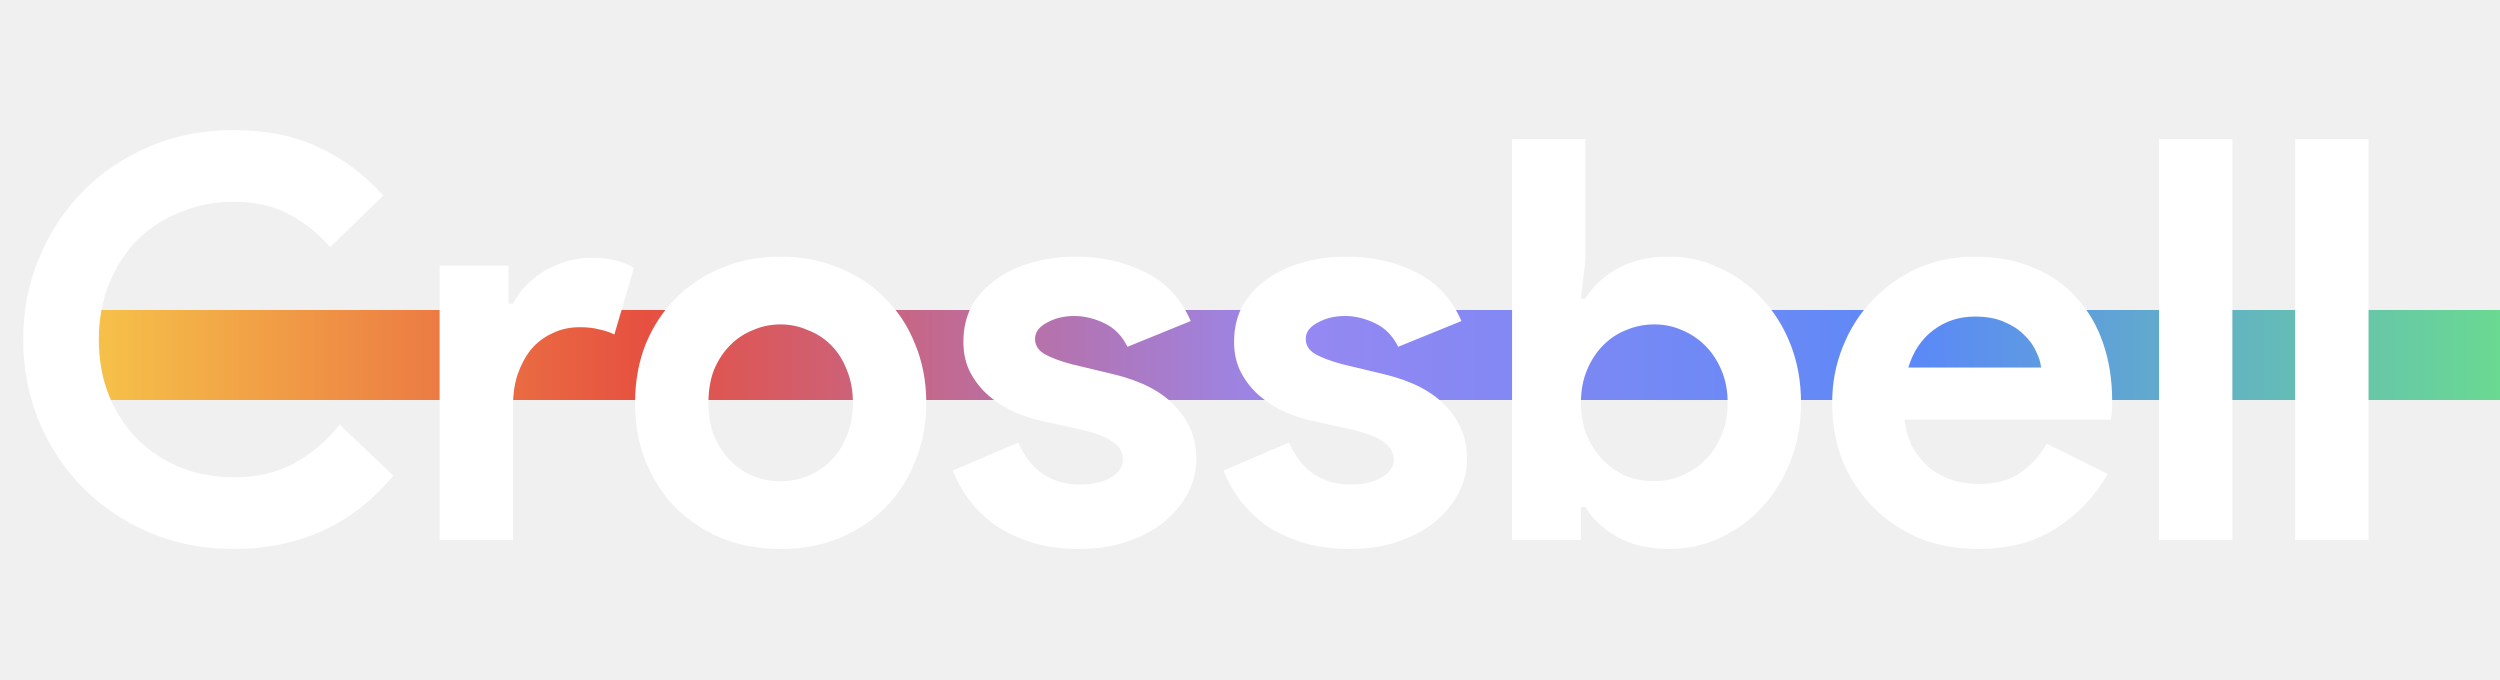
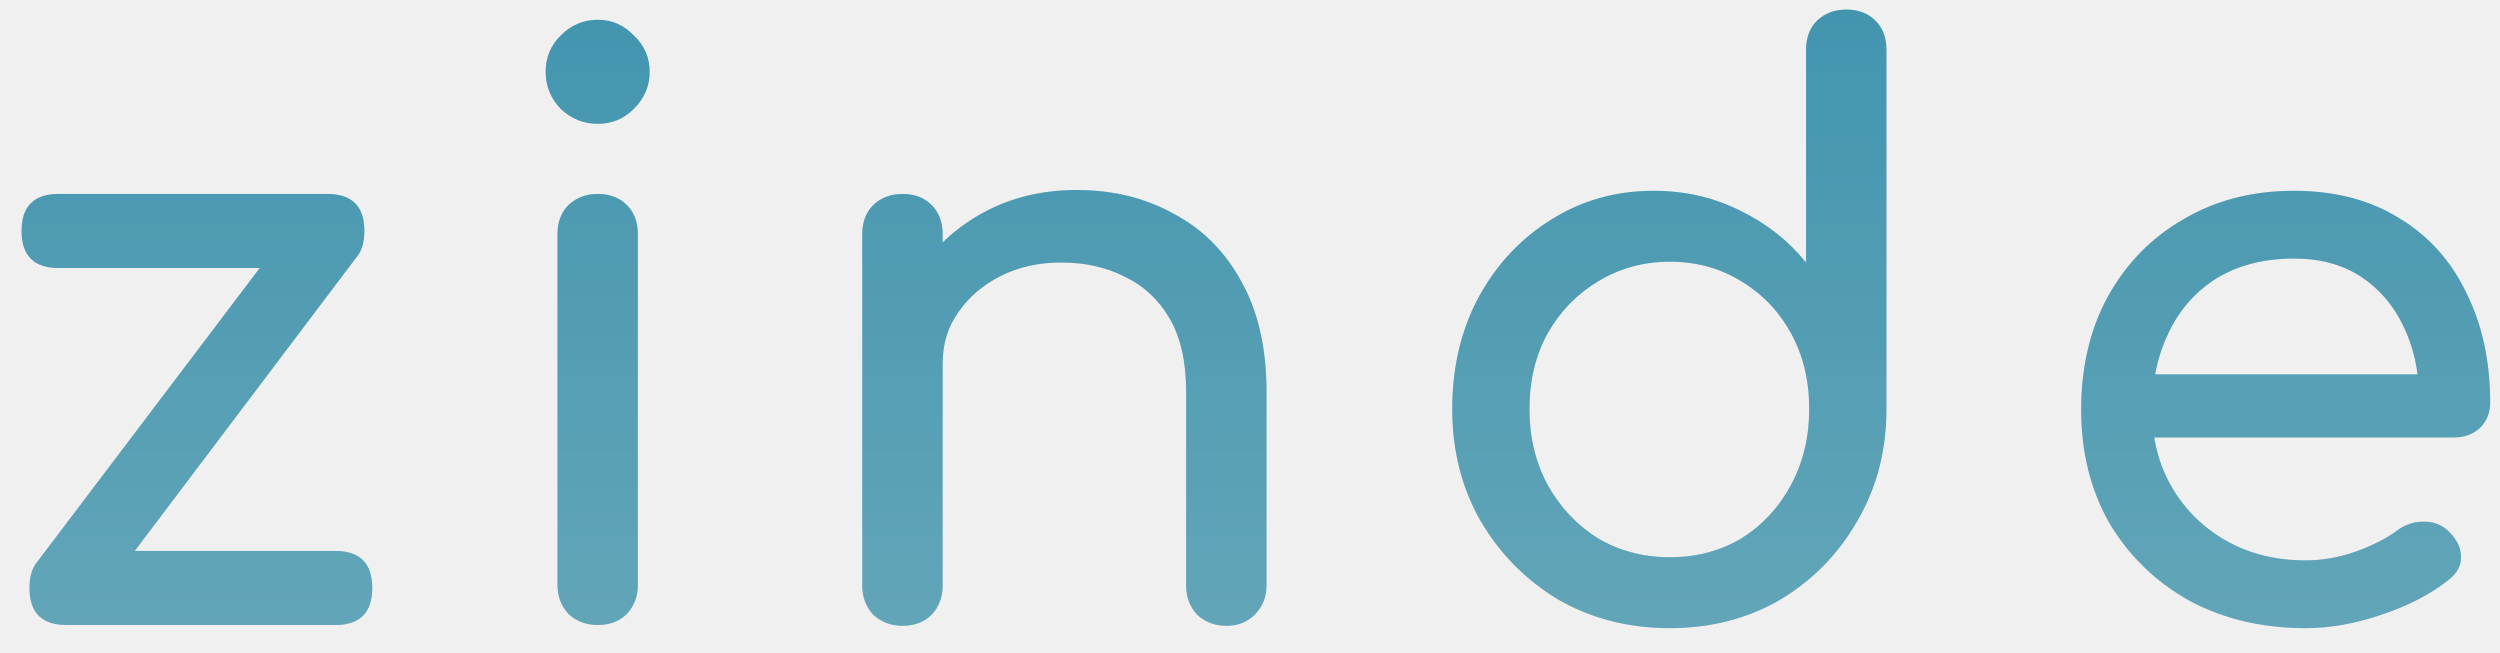
- <svg xmlns="http://www.w3.org/2000/svg" width="125" height="34" fill="none" viewBox="0 0 125 34">
-   <linearGradient id="a" x1="4" x2="125" y1="21" y2="21" gradientUnits="userSpaceOnUse">
-     <stop offset="0" stop-color="#f6c549" />
-     <stop offset=".234" stop-color="#e65040" />
-     <stop offset=".505" stop-color="#9688f2" />
-     <stop offset=".76" stop-color="#5b89f7" />
-     <stop offset="1" stop-color="#6ad991" />
-   </linearGradient>
-   <path stroke="url(#a)" stroke-width="4.5" d="m4 17.75h121" />
-   <path fill="#fff" d="m19.669 23.78c-.989 1.195-2.156 2.109-3.5 2.744-1.344.616-2.847.924-4.508.924-1.493 0-2.884-.271-4.172-.812-1.269-.541-2.371-1.279-3.304-2.212s-1.671-2.035-2.212-3.304c-.541-1.288-.812-2.669-.812-4.144s.271-2.847.812-4.116c.541-1.288 1.279-2.399 2.212-3.332.933-.933 2.035-1.671 3.304-2.212 1.288-.541 2.679-.812 4.172-.812 1.605 0 3.015.28 4.228.84 1.232.56 2.324 1.372 3.276 2.436l-2.66 2.576c-.597-.691-1.288-1.241-2.072-1.652-.765-.411-1.68-.616-2.744-.616-.933 0-1.811.168-2.632.504-.821.317-1.54.775-2.156 1.372-.597.597-1.073 1.325-1.428 2.184-.355.84-.532 1.783-.532 2.828s.177 1.997.532 2.856c.355.84.831 1.559 1.428 2.156.616.597 1.335 1.064 2.156 1.4.821.317 1.699.476 2.632.476 1.12 0 2.109-.224 2.968-.672.877-.467 1.652-1.12 2.324-1.96zm2.313-10.5h3.444v1.904h.224c.168-.336.392-.644.672-.924s.588-.523.924-.728c.355-.205.728-.364 1.12-.476.411-.112.812-.168 1.204-.168.485 0 .896.047 1.232.14.355.093.653.215.896.364l-.98 3.332c-.224-.112-.476-.196-.756-.252-.261-.075-.588-.112-.98-.112-.504 0-.961.103-1.372.308-.411.187-.765.457-1.064.812-.28.355-.504.775-.672 1.26-.149.467-.224.98-.224 1.54v6.72h-3.668zm17.051-.448c1.064 0 2.035.187 2.912.56.896.355 1.661.859 2.296 1.512.653.635 1.157 1.4 1.512 2.296.373.896.56 1.876.56 2.94s-.187 2.044-.56 2.94c-.355.896-.859 1.671-1.512 2.324-.635.635-1.4 1.139-2.296 1.512-.877.355-1.848.532-2.912.532s-2.044-.177-2.94-.532c-.877-.373-1.643-.877-2.296-1.512-.635-.653-1.139-1.428-1.512-2.324-.355-.896-.532-1.876-.532-2.94s.177-2.044.532-2.94c.373-.896.877-1.661 1.512-2.296.653-.653 1.419-1.157 2.296-1.512.896-.373 1.876-.56 2.94-.56zm0 11.228c.467 0 .915-.084 1.344-.252.448-.187.84-.448 1.176-.784s.597-.747.784-1.232c.205-.485.308-1.036.308-1.652s-.103-1.167-.308-1.652c-.187-.485-.448-.896-.784-1.232s-.728-.588-1.176-.756c-.429-.187-.877-.28-1.344-.28-.485 0-.943.093-1.372.28-.429.168-.812.42-1.148.756s-.607.747-.812 1.232c-.187.485-.28 1.036-.28 1.652s.093 1.167.28 1.652c.205.485.476.896.812 1.232s.719.597 1.148.784c.429.168.887.252 1.372.252zm14.932 3.388c-.896 0-1.699-.112-2.408-.336-.691-.224-1.297-.513-1.82-.868-.504-.373-.933-.793-1.288-1.26-.355-.485-.625-.971-.812-1.456l3.276-1.4c.317.709.737 1.241 1.26 1.596.541.336 1.139.504 1.792.504.672 0 1.204-.121 1.596-.364s.588-.532.588-.868c0-.373-.168-.672-.504-.896-.317-.243-.877-.457-1.68-.644l-1.932-.42c-.429-.093-.877-.243-1.344-.448-.448-.205-.859-.467-1.232-.784-.373-.317-.681-.7-.924-1.148-.243-.448-.364-.971-.364-1.568 0-.672.14-1.269.42-1.792.299-.523.7-.961 1.204-1.316.504-.373 1.092-.653 1.764-.84.691-.205 1.428-.308 2.212-.308 1.307 0 2.473.261 3.5.784 1.027.504 1.783 1.316 2.268 2.436l-3.164 1.288c-.261-.541-.644-.933-1.148-1.176s-1.008-.364-1.512-.364c-.523 0-.98.112-1.372.336-.392.205-.588.476-.588.812 0 .317.159.569.476.756.336.187.784.355 1.344.504l2.1.504c1.4.336 2.436.877 3.108 1.624.691.728 1.036 1.596 1.036 2.604 0 .597-.14 1.167-.42 1.708s-.681 1.027-1.204 1.456c-.504.411-1.12.737-1.848.98-.709.243-1.503.364-2.38.364zm13.535 0c-.896 0-1.699-.112-2.408-.336-.691-.224-1.297-.513-1.82-.868-.504-.373-.933-.793-1.288-1.26-.355-.485-.625-.971-.812-1.456l3.276-1.4c.317.709.737 1.241 1.26 1.596.541.336 1.139.504 1.792.504.672 0 1.204-.121 1.596-.364s.588-.532.588-.868c0-.373-.168-.672-.504-.896-.317-.243-.877-.457-1.68-.644l-1.932-.42c-.429-.093-.877-.243-1.344-.448-.448-.205-.859-.467-1.232-.784s-.681-.7-.924-1.148-.364-.971-.364-1.568c0-.672.14-1.269.42-1.792.299-.523.7-.961 1.204-1.316.504-.373 1.092-.653 1.764-.84.691-.205 1.428-.308 2.212-.308 1.307 0 2.473.261 3.5.784 1.027.504 1.783 1.316 2.268 2.436l-3.164 1.288c-.261-.541-.644-.933-1.148-1.176s-1.008-.364-1.512-.364c-.523 0-.98.112-1.372.336-.392.205-.588.476-.588.812 0 .317.159.569.476.756.336.187.784.355 1.344.504l2.1.504c1.4.336 2.436.877 3.108 1.624.691.728 1.036 1.596 1.036 2.604 0 .597-.14 1.167-.42 1.708s-.681 1.027-1.204 1.456c-.504.411-1.12.737-1.848.98-.709.243-1.503.364-2.38.364zm8.103-20.496h3.668v6.02l-.224 1.96h.224c.336-.579.859-1.073 1.568-1.484.709-.411 1.587-.616 2.632-.616.877 0 1.708.187 2.492.56.803.355 1.503.859 2.1 1.512.616.635 1.101 1.4 1.456 2.296.355.896.532 1.876.532 2.94s-.177 2.044-.532 2.94c-.355.896-.84 1.671-1.456 2.324-.597.635-1.297 1.139-2.1 1.512-.784.355-1.615.532-2.492.532-1.045 0-1.923-.205-2.632-.616-.709-.411-1.232-.905-1.568-1.484h-.224v1.652h-3.444zm7.112 17.108c.485 0 .943-.093 1.372-.28.448-.187.84-.448 1.176-.784s.607-.747.812-1.232c.205-.485.308-1.027.308-1.624s-.103-1.139-.308-1.624c-.205-.485-.476-.896-.812-1.232s-.728-.597-1.176-.784c-.429-.187-.887-.28-1.372-.28-.485 0-.952.093-1.4.28-.429.168-.812.42-1.148.756s-.607.747-.812 1.232c-.205.485-.308 1.036-.308 1.652s.103 1.167.308 1.652c.205.485.476.896.812 1.232s.719.597 1.148.784c.448.168.915.252 1.4.252zm22.669-.364c-.634 1.12-1.493 2.025-2.576 2.716-1.064.691-2.37 1.036-3.92 1.036-1.045 0-2.016-.177-2.912-.532-.877-.373-1.643-.887-2.296-1.54-.653-.653-1.167-1.419-1.54-2.296-.355-.896-.532-1.876-.532-2.94 0-.989.177-1.923.532-2.8.355-.896.849-1.671 1.484-2.324.635-.672 1.381-1.204 2.24-1.596.877-.392 1.839-.588 2.884-.588 1.101 0 2.082.187 2.94.56.859.355 1.578.859 2.156 1.512.579.635 1.018 1.391 1.316 2.268.299.877.448 1.829.448 2.856v.336c-.018.112-.028.215-.028.308-.018.093-.028.196-.028.308h-10.332c.075.56.224 1.045.448 1.456.243.392.532.728.868 1.008.355.261.737.457 1.148.588.411.112.831.168 1.26.168.84 0 1.531-.187 2.072-.56.56-.392.999-.877 1.316-1.456zm-3.332-5.32c-.018-.243-.102-.513-.252-.812-.13-.299-.336-.579-.616-.84-.261-.261-.597-.476-1.008-.644-.392-.168-.868-.252-1.428-.252-.784 0-1.475.224-2.072.672-.597.448-1.017 1.073-1.26 1.876zm5.899 8.624v-20.048h3.668v20.048zm6.808 0v-20.048h3.668v20.048z" />
+ <svg xmlns="http://www.w3.org/2000/svg" width="92" height="24" viewBox="0 0 92 24" fill="none">
+   <path d="M3.317 22.449L1.345 20.709L11.205 7.688L13.148 9.428L3.317 22.449ZM2.447 23C1.538 23 1.084 22.546 1.084 21.637C1.084 20.728 1.538 20.274 2.447 20.274H12.336C13.245 20.274 13.699 20.728 13.699 21.637C13.699 22.546 13.245 23 12.336 23H2.447ZM2.157 9.863C1.248 9.863 0.794 9.409 0.794 8.5C0.794 7.591 1.248 7.137 2.157 7.137H12.046C12.955 7.137 13.409 7.591 13.409 8.5C13.409 9.409 12.955 9.863 12.046 9.863H2.157ZM21.994 23C21.569 23 21.211 22.865 20.921 22.594C20.65 22.304 20.515 21.946 20.515 21.521V8.616C20.515 8.171 20.65 7.814 20.921 7.543C21.211 7.272 21.569 7.137 21.994 7.137C22.439 7.137 22.796 7.272 23.067 7.543C23.338 7.814 23.473 8.171 23.473 8.616V21.521C23.473 21.946 23.338 22.304 23.067 22.594C22.796 22.865 22.439 23 21.994 23ZM21.994 4.556C21.472 4.556 21.018 4.372 20.631 4.005C20.264 3.618 20.08 3.164 20.08 2.642C20.08 2.12 20.264 1.675 20.631 1.308C21.018 0.921 21.472 0.728 21.994 0.728C22.516 0.728 22.961 0.921 23.328 1.308C23.715 1.675 23.908 2.12 23.908 2.642C23.908 3.164 23.715 3.618 23.328 4.005C22.961 4.372 22.516 4.556 21.994 4.556ZM45.129 23.029C44.704 23.029 44.346 22.894 44.056 22.623C43.785 22.333 43.65 21.975 43.65 21.55V14.416C43.65 13.314 43.447 12.415 43.041 11.719C42.635 11.023 42.084 10.511 41.388 10.182C40.711 9.834 39.928 9.66 39.039 9.66C38.227 9.66 37.492 9.824 36.835 10.153C36.178 10.482 35.656 10.926 35.269 11.487C34.882 12.028 34.689 12.657 34.689 13.372H32.862C32.862 12.154 33.152 11.071 33.732 10.124C34.331 9.157 35.143 8.394 36.168 7.833C37.193 7.272 38.343 6.992 39.619 6.992C40.953 6.992 42.142 7.282 43.186 7.862C44.249 8.423 45.081 9.254 45.68 10.356C46.299 11.458 46.608 12.811 46.608 14.416V21.55C46.608 21.975 46.463 22.333 46.173 22.623C45.902 22.894 45.554 23.029 45.129 23.029ZM33.21 23.029C32.785 23.029 32.427 22.894 32.137 22.623C31.866 22.333 31.731 21.975 31.731 21.55V8.616C31.731 8.171 31.866 7.814 32.137 7.543C32.427 7.272 32.785 7.137 33.21 7.137C33.655 7.137 34.012 7.272 34.283 7.543C34.554 7.814 34.689 8.171 34.689 8.616V21.55C34.689 21.975 34.554 22.333 34.283 22.623C34.012 22.894 33.655 23.029 33.21 23.029ZM61.446 23.116C59.938 23.116 58.575 22.768 57.357 22.072C56.158 21.357 55.201 20.39 54.486 19.172C53.79 17.954 53.442 16.581 53.442 15.054C53.442 13.527 53.761 12.164 54.399 10.965C55.056 9.747 55.945 8.79 57.067 8.094C58.188 7.379 59.454 7.021 60.866 7.021C62.006 7.021 63.06 7.263 64.027 7.746C64.993 8.21 65.805 8.848 66.463 9.66V1.83C66.463 1.385 66.598 1.028 66.869 0.757C67.159 0.486 67.516 0.351 67.942 0.351C68.386 0.351 68.744 0.486 69.015 0.757C69.285 1.028 69.421 1.385 69.421 1.83V15.054C69.421 16.581 69.063 17.954 68.348 19.172C67.652 20.39 66.704 21.357 65.506 22.072C64.307 22.768 62.954 23.116 61.446 23.116ZM61.446 20.506C62.432 20.506 63.311 20.274 64.085 19.81C64.858 19.327 65.467 18.669 65.912 17.838C66.356 17.007 66.579 16.079 66.579 15.054C66.579 14.01 66.356 13.082 65.912 12.27C65.467 11.458 64.858 10.82 64.085 10.356C63.311 9.873 62.432 9.631 61.446 9.631C60.479 9.631 59.599 9.873 58.807 10.356C58.033 10.82 57.415 11.458 56.951 12.27C56.506 13.082 56.284 14.01 56.284 15.054C56.284 16.079 56.506 17.007 56.951 17.838C57.415 18.669 58.033 19.327 58.807 19.81C59.599 20.274 60.479 20.506 61.446 20.506ZM84.852 23.116C83.248 23.116 81.817 22.778 80.56 22.101C79.323 21.405 78.347 20.458 77.631 19.259C76.935 18.041 76.587 16.649 76.587 15.083C76.587 13.498 76.916 12.106 77.573 10.907C78.25 9.689 79.178 8.742 80.357 8.065C81.537 7.369 82.89 7.021 84.417 7.021C85.925 7.021 87.221 7.359 88.303 8.036C89.386 8.693 90.208 9.612 90.768 10.791C91.348 11.951 91.638 13.295 91.638 14.822C91.638 15.189 91.513 15.499 91.261 15.75C91.01 15.982 90.691 16.098 90.304 16.098H78.617V13.778H90.217L89.028 14.59C89.009 13.623 88.816 12.763 88.448 12.009C88.081 11.236 87.559 10.627 86.882 10.182C86.206 9.737 85.384 9.515 84.417 9.515C83.315 9.515 82.368 9.757 81.575 10.24C80.802 10.723 80.212 11.39 79.806 12.241C79.4 13.072 79.197 14.02 79.197 15.083C79.197 16.146 79.439 17.094 79.922 17.925C80.406 18.756 81.073 19.414 81.923 19.897C82.774 20.38 83.75 20.622 84.852 20.622C85.452 20.622 86.061 20.516 86.679 20.303C87.317 20.071 87.83 19.81 88.216 19.52C88.506 19.307 88.816 19.201 89.144 19.201C89.492 19.182 89.792 19.278 90.043 19.491C90.372 19.781 90.546 20.1 90.565 20.448C90.585 20.796 90.43 21.096 90.101 21.347C89.444 21.869 88.622 22.294 87.636 22.623C86.67 22.952 85.742 23.116 84.852 23.116Z" fill="#4295AF" />
+   <path d="M3.317 22.449L1.345 20.709L11.205 7.688L13.148 9.428L3.317 22.449ZM2.447 23C1.538 23 1.084 22.546 1.084 21.637C1.084 20.728 1.538 20.274 2.447 20.274H12.336C13.245 20.274 13.699 20.728 13.699 21.637C13.699 22.546 13.245 23 12.336 23H2.447ZM2.157 9.863C1.248 9.863 0.794 9.409 0.794 8.5C0.794 7.591 1.248 7.137 2.157 7.137H12.046C12.955 7.137 13.409 7.591 13.409 8.5C13.409 9.409 12.955 9.863 12.046 9.863H2.157ZM21.994 23C21.569 23 21.211 22.865 20.921 22.594C20.65 22.304 20.515 21.946 20.515 21.521V8.616C20.515 8.171 20.65 7.814 20.921 7.543C21.211 7.272 21.569 7.137 21.994 7.137C22.439 7.137 22.796 7.272 23.067 7.543C23.338 7.814 23.473 8.171 23.473 8.616V21.521C23.473 21.946 23.338 22.304 23.067 22.594C22.796 22.865 22.439 23 21.994 23ZM21.994 4.556C21.472 4.556 21.018 4.372 20.631 4.005C20.264 3.618 20.08 3.164 20.08 2.642C20.08 2.12 20.264 1.675 20.631 1.308C21.018 0.921 21.472 0.728 21.994 0.728C22.516 0.728 22.961 0.921 23.328 1.308C23.715 1.675 23.908 2.12 23.908 2.642C23.908 3.164 23.715 3.618 23.328 4.005C22.961 4.372 22.516 4.556 21.994 4.556ZM45.129 23.029C44.704 23.029 44.346 22.894 44.056 22.623C43.785 22.333 43.65 21.975 43.65 21.55V14.416C43.65 13.314 43.447 12.415 43.041 11.719C42.635 11.023 42.084 10.511 41.388 10.182C40.711 9.834 39.928 9.66 39.039 9.66C38.227 9.66 37.492 9.824 36.835 10.153C36.178 10.482 35.656 10.926 35.269 11.487C34.882 12.028 34.689 12.657 34.689 13.372H32.862C32.862 12.154 33.152 11.071 33.732 10.124C34.331 9.157 35.143 8.394 36.168 7.833C37.193 7.272 38.343 6.992 39.619 6.992C40.953 6.992 42.142 7.282 43.186 7.862C44.249 8.423 45.081 9.254 45.68 10.356C46.299 11.458 46.608 12.811 46.608 14.416V21.55C46.608 21.975 46.463 22.333 46.173 22.623C45.902 22.894 45.554 23.029 45.129 23.029ZM33.21 23.029C32.785 23.029 32.427 22.894 32.137 22.623C31.866 22.333 31.731 21.975 31.731 21.55V8.616C31.731 8.171 31.866 7.814 32.137 7.543C32.427 7.272 32.785 7.137 33.21 7.137C33.655 7.137 34.012 7.272 34.283 7.543C34.554 7.814 34.689 8.171 34.689 8.616V21.55C34.689 21.975 34.554 22.333 34.283 22.623C34.012 22.894 33.655 23.029 33.21 23.029ZM61.446 23.116C59.938 23.116 58.575 22.768 57.357 22.072C56.158 21.357 55.201 20.39 54.486 19.172C53.79 17.954 53.442 16.581 53.442 15.054C53.442 13.527 53.761 12.164 54.399 10.965C55.056 9.747 55.945 8.79 57.067 8.094C58.188 7.379 59.454 7.021 60.866 7.021C62.006 7.021 63.06 7.263 64.027 7.746C64.993 8.21 65.805 8.848 66.463 9.66V1.83C66.463 1.385 66.598 1.028 66.869 0.757C67.159 0.486 67.516 0.351 67.942 0.351C68.386 0.351 68.744 0.486 69.015 0.757C69.285 1.028 69.421 1.385 69.421 1.83V15.054C69.421 16.581 69.063 17.954 68.348 19.172C67.652 20.39 66.704 21.357 65.506 22.072C64.307 22.768 62.954 23.116 61.446 23.116ZM61.446 20.506C62.432 20.506 63.311 20.274 64.085 19.81C64.858 19.327 65.467 18.669 65.912 17.838C66.356 17.007 66.579 16.079 66.579 15.054C66.579 14.01 66.356 13.082 65.912 12.27C65.467 11.458 64.858 10.82 64.085 10.356C63.311 9.873 62.432 9.631 61.446 9.631C60.479 9.631 59.599 9.873 58.807 10.356C58.033 10.82 57.415 11.458 56.951 12.27C56.506 13.082 56.284 14.01 56.284 15.054C56.284 16.079 56.506 17.007 56.951 17.838C57.415 18.669 58.033 19.327 58.807 19.81C59.599 20.274 60.479 20.506 61.446 20.506ZM84.852 23.116C83.248 23.116 81.817 22.778 80.56 22.101C79.323 21.405 78.347 20.458 77.631 19.259C76.935 18.041 76.587 16.649 76.587 15.083C76.587 13.498 76.916 12.106 77.573 10.907C78.25 9.689 79.178 8.742 80.357 8.065C81.537 7.369 82.89 7.021 84.417 7.021C85.925 7.021 87.221 7.359 88.303 8.036C89.386 8.693 90.208 9.612 90.768 10.791C91.348 11.951 91.638 13.295 91.638 14.822C91.638 15.189 91.513 15.499 91.261 15.75C91.01 15.982 90.691 16.098 90.304 16.098H78.617V13.778H90.217L89.028 14.59C89.009 13.623 88.816 12.763 88.448 12.009C88.081 11.236 87.559 10.627 86.882 10.182C86.206 9.737 85.384 9.515 84.417 9.515C83.315 9.515 82.368 9.757 81.575 10.24C80.802 10.723 80.212 11.39 79.806 12.241C79.4 13.072 79.197 14.02 79.197 15.083C79.197 16.146 79.439 17.094 79.922 17.925C80.406 18.756 81.073 19.414 81.923 19.897C82.774 20.38 83.75 20.622 84.852 20.622C85.452 20.622 86.061 20.516 86.679 20.303C87.317 20.071 87.83 19.81 88.216 19.52C88.506 19.307 88.816 19.201 89.144 19.201C89.492 19.182 89.792 19.278 90.043 19.491C90.372 19.781 90.546 20.1 90.565 20.448C90.585 20.796 90.43 21.096 90.101 21.347C89.444 21.869 88.622 22.294 87.636 22.623C86.67 22.952 85.742 23.116 84.852 23.116Z" fill="url(#paint0_linear_12_4)" fill-opacity="0.2" />
+   <defs>
+     <linearGradient id="paint0_linear_12_4" x1="46" y1="0" x2="46" y2="24.751" gradientUnits="userSpaceOnUse">
+       <stop stop-color="#4295AF" />
+       <stop offset="1" stop-color="#EEECDF" />
+     </linearGradient>
+   </defs>
</svg>
